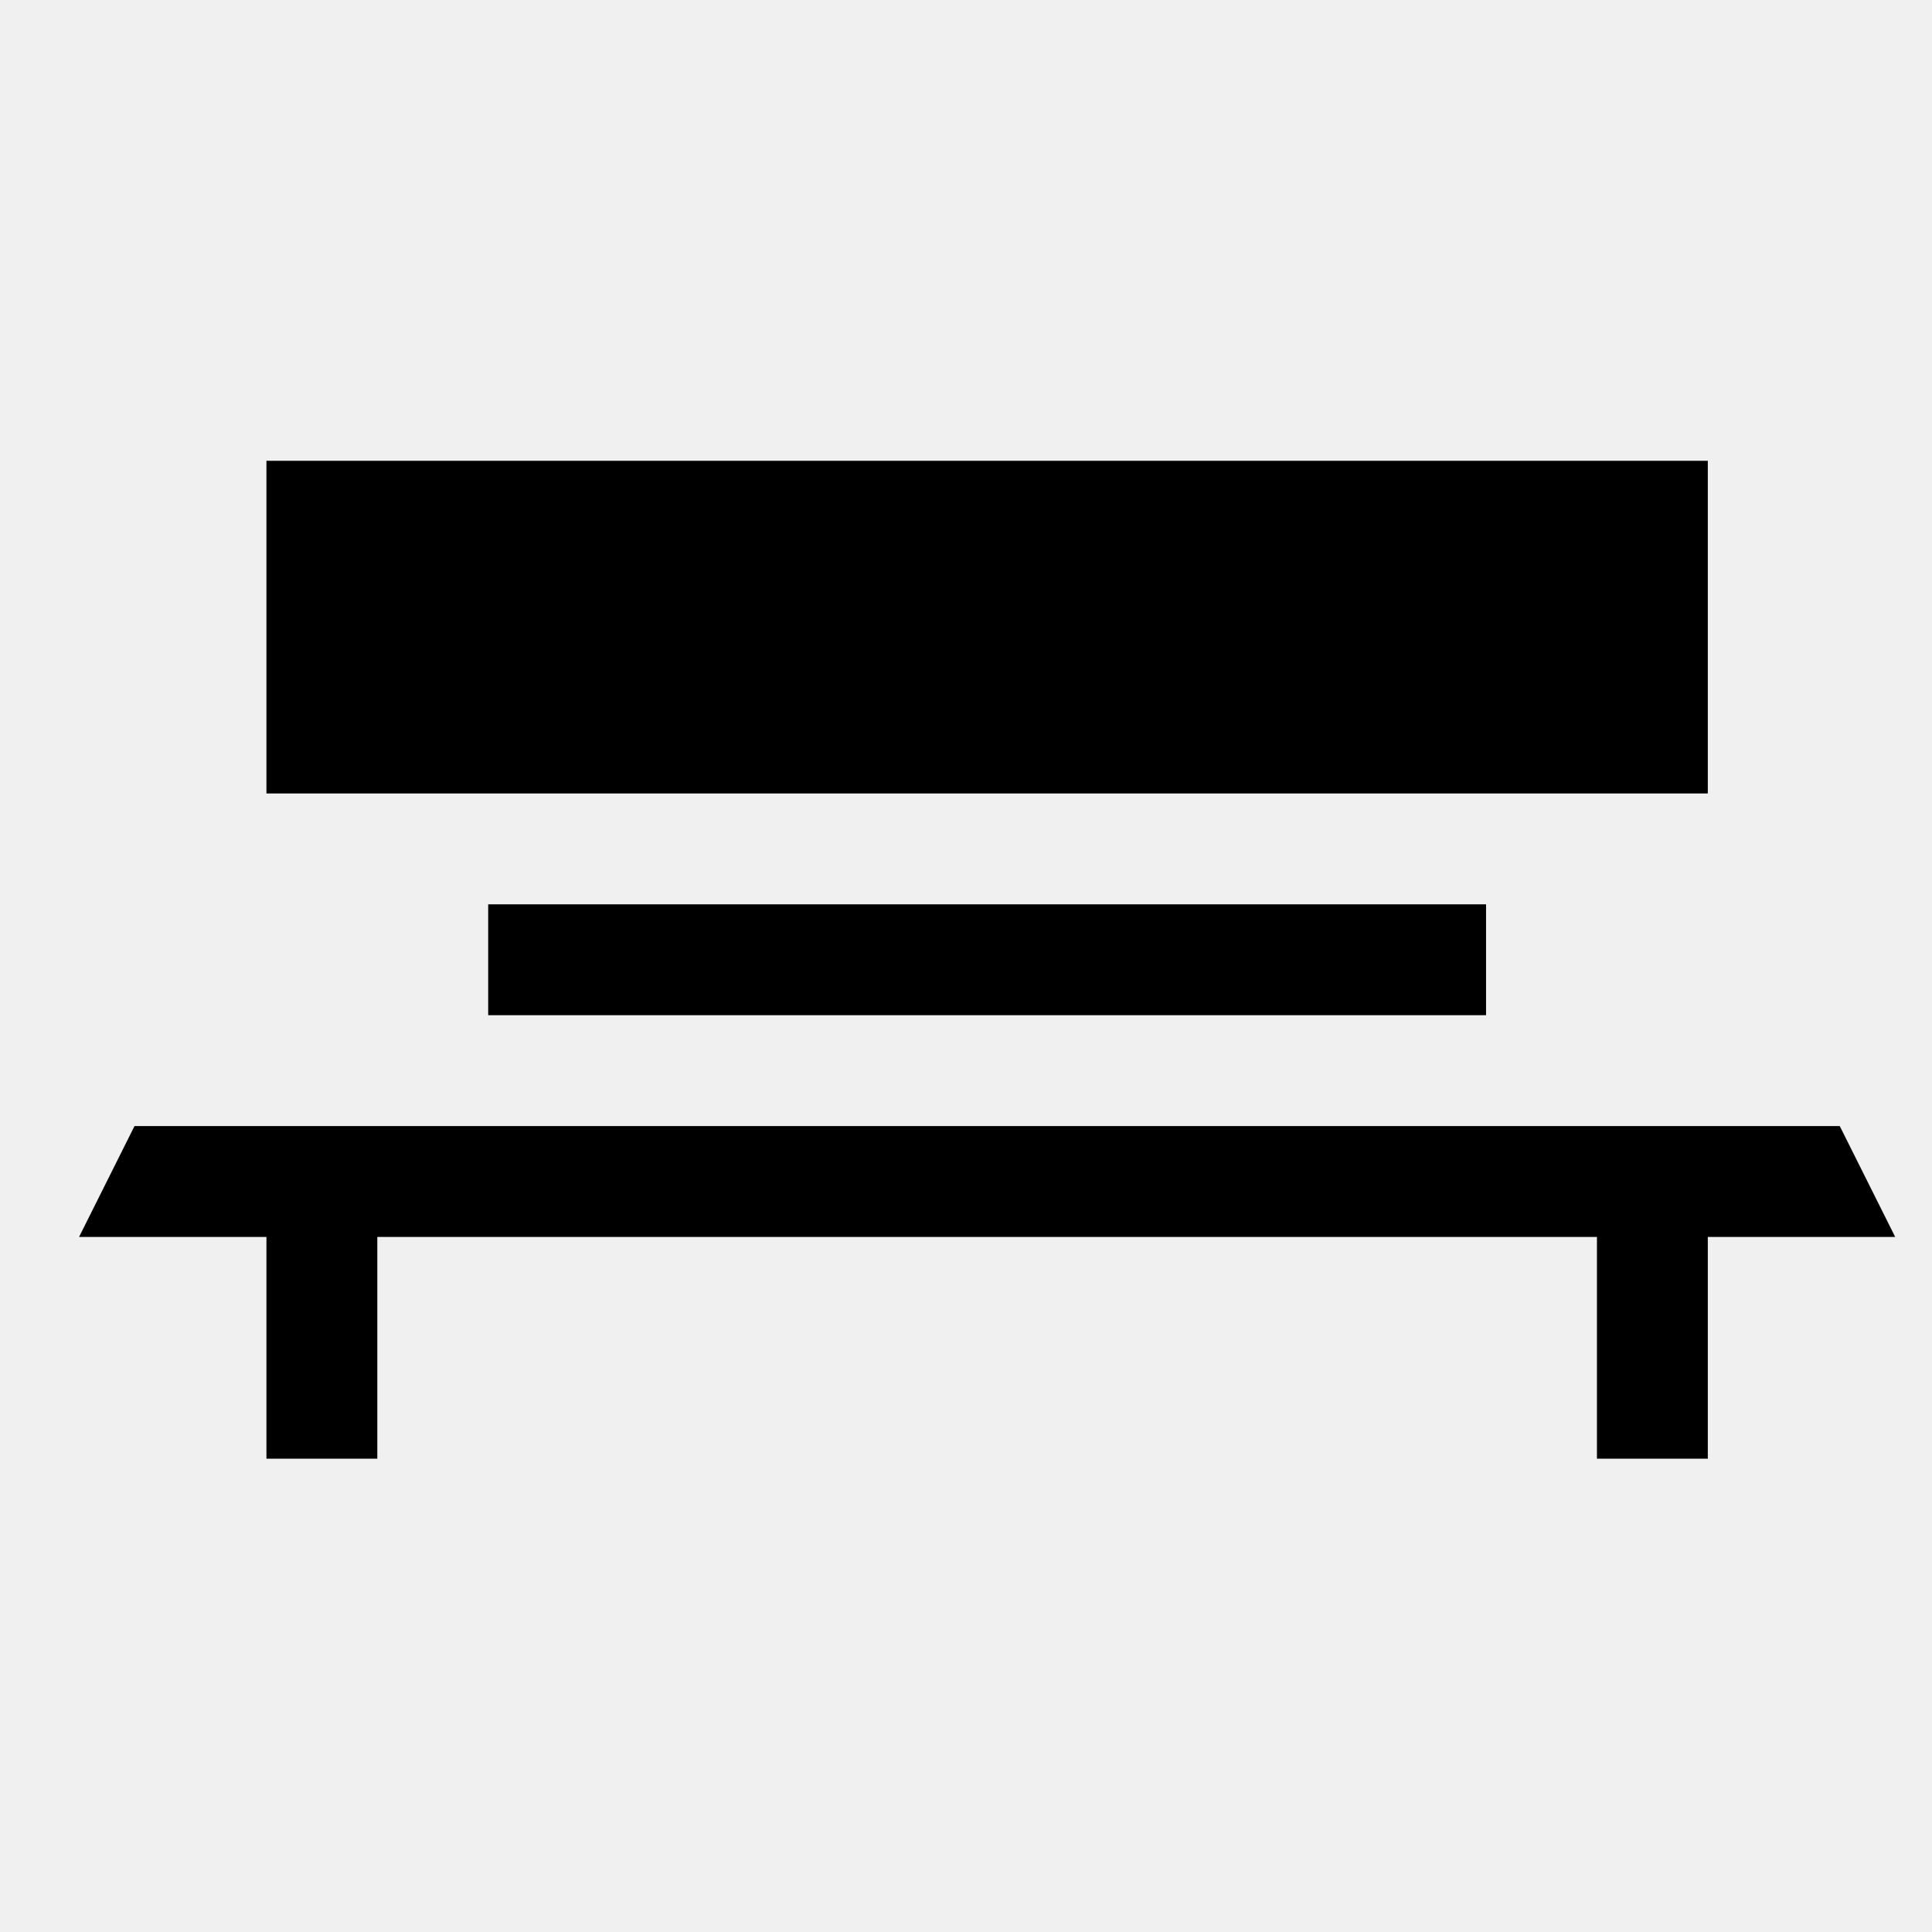
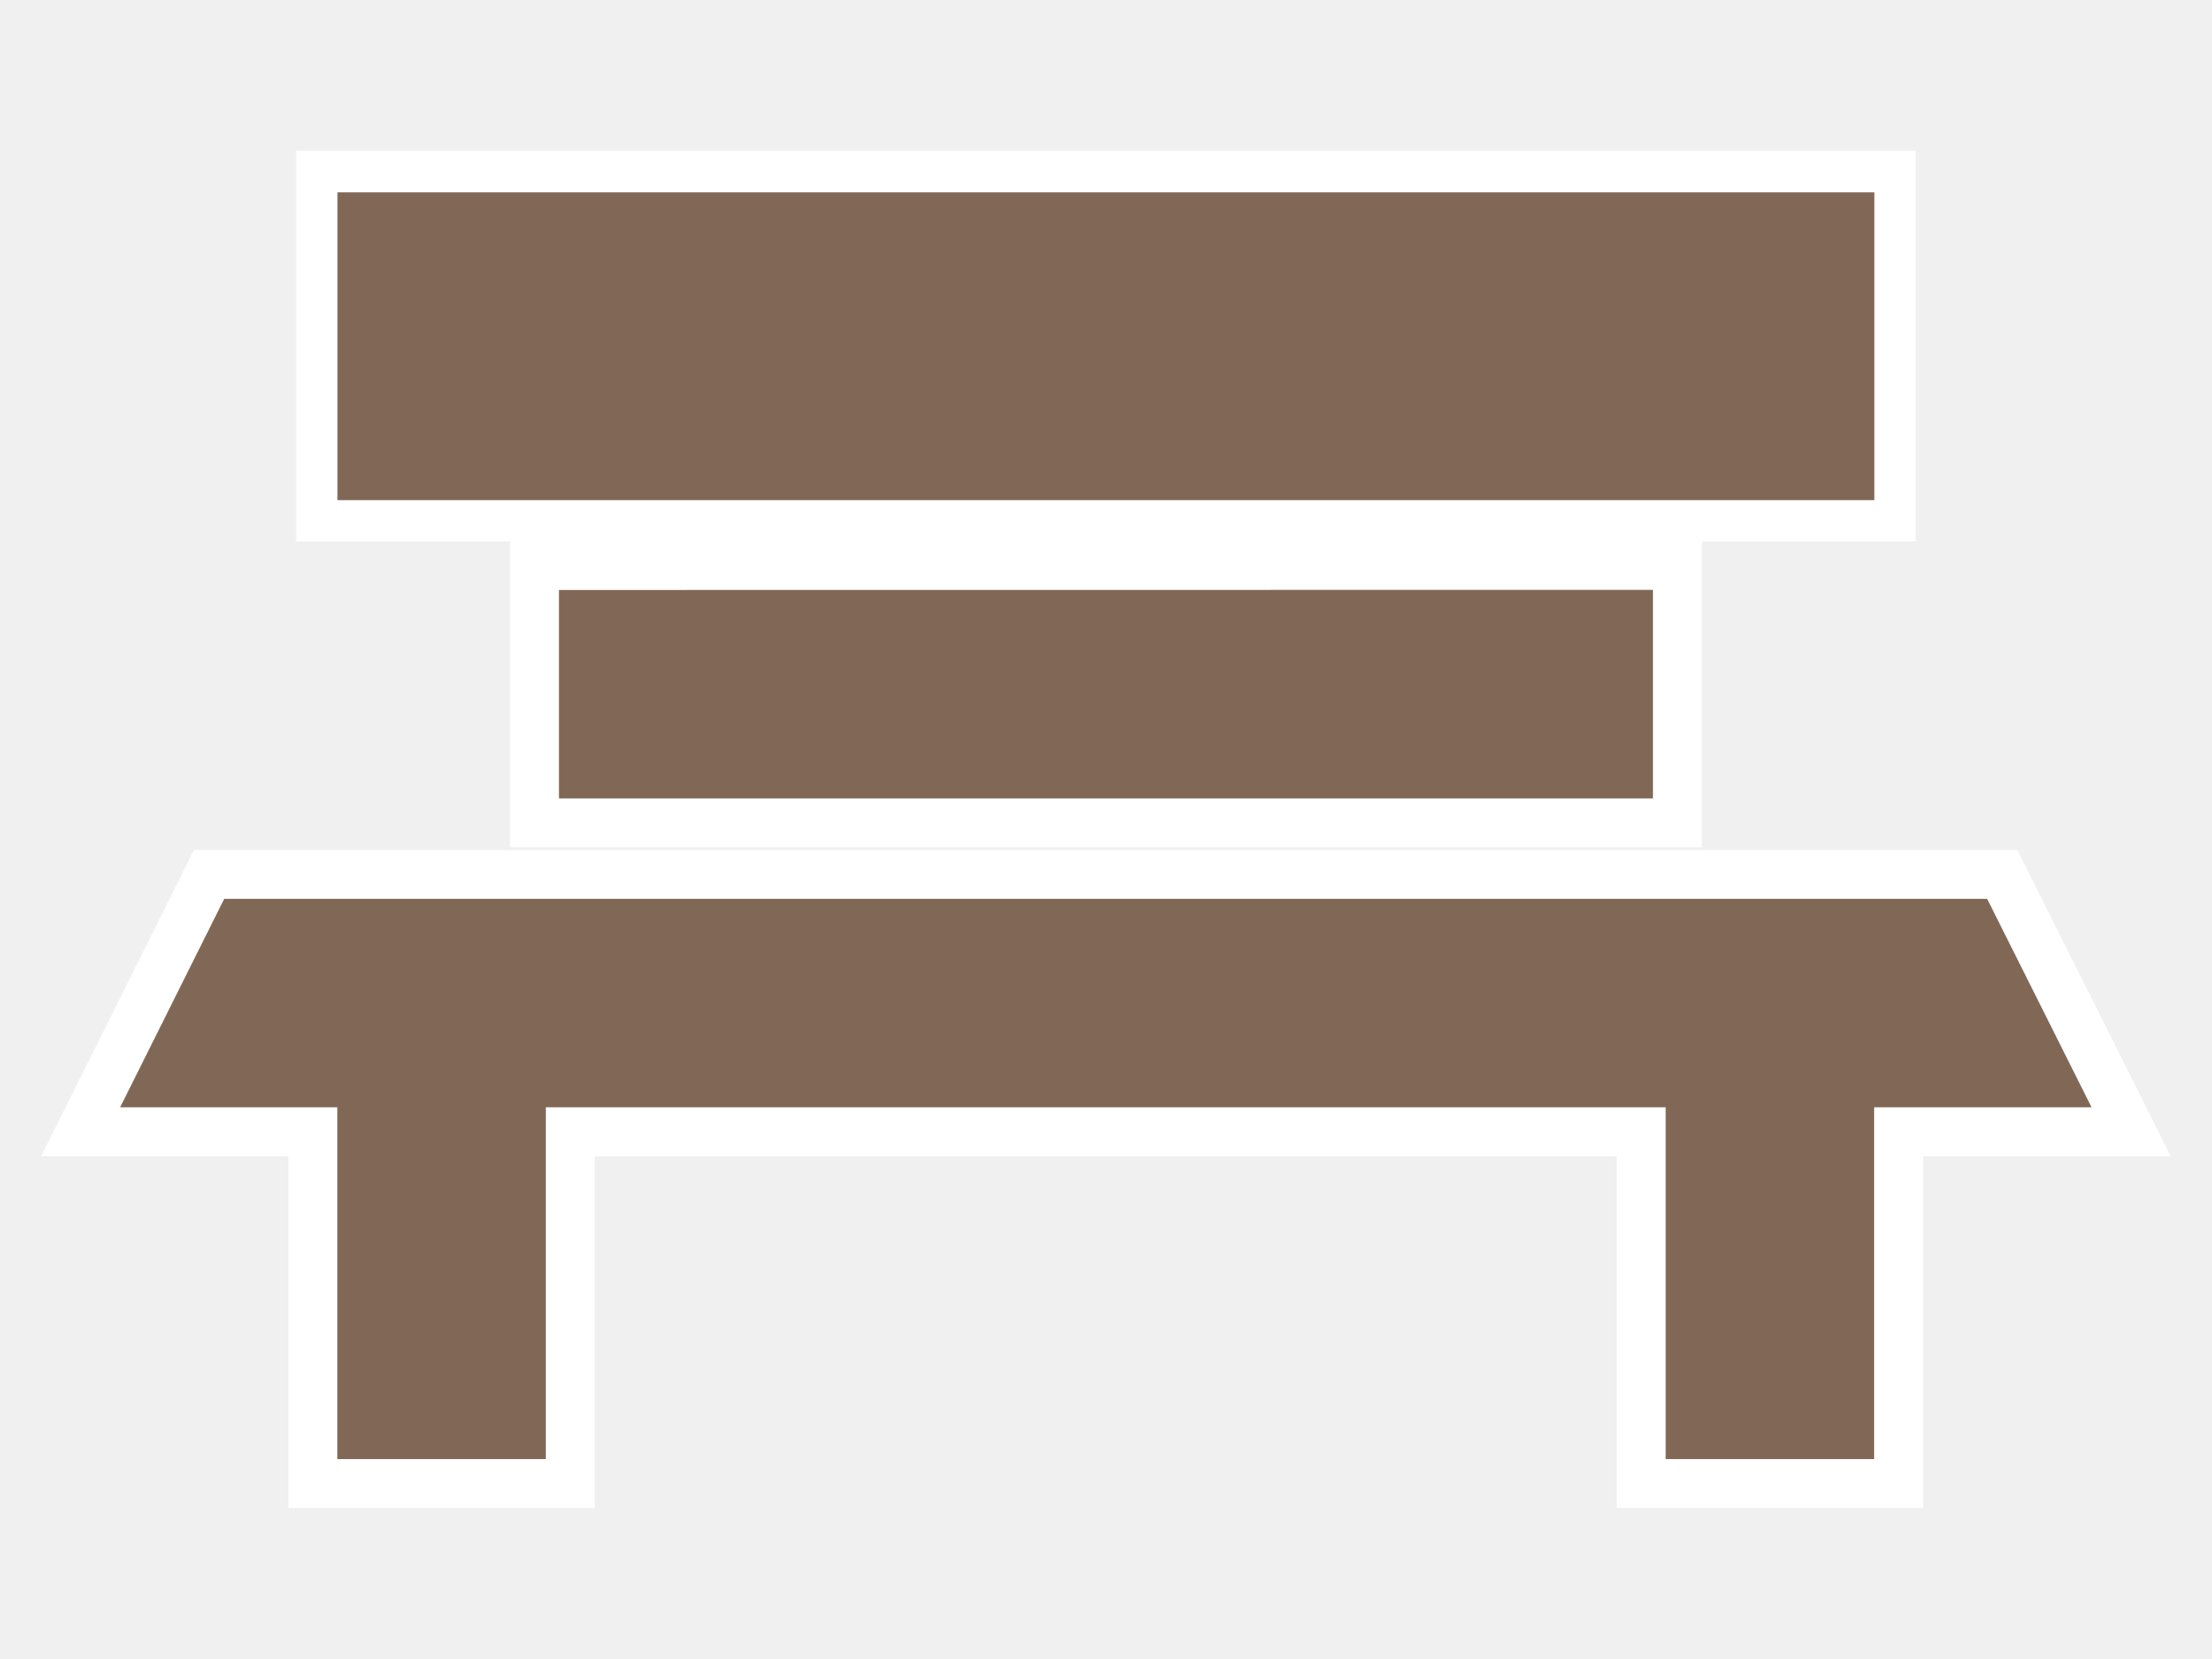
- <svg xmlns="http://www.w3.org/2000/svg" width="100mm" height="100mm" viewBox="0 0 100 100" version="1.1" id="svg4954">
+ <svg xmlns="http://www.w3.org/2000/svg" width="20" height="15" viewBox="0 0 5.292 3.969" version="1.1" id="svg4954">
  <defs id="defs4948" />
-   <g id="layer1" transform="translate(0,-197)">
+   <g id="layer1" transform="translate(0,-293.0312)">
    <g id="g4975" transform="matrix(0.2645833,0,0,0.2645833,51.72848,250.5398)">
-       <path id="path4958" d="m 138.587,-47.137 h -281.973 v -65.071 h 281.973 z m 25.811,65.071 h -333.596 l -10.845,21.69 h 36.657 v 43.38 h 21.69 V 39.623 h 238.593 v 43.38 h 21.69 V 39.623 h 36.657 z M 95.206,-3.757 V -25.447 H -100.006 v 21.69 z" style="stroke-width:21.69" />
+       <path style="color:#000000;font-style:normal;font-variant:normal;font-weight:normal;font-stretch:normal;font-size:medium;line-height:normal;font-family:sans-serif;font-variant-ligatures:normal;font-variant-position:normal;font-variant-caps:normal;font-variant-numeric:normal;font-variant-alternates:normal;font-feature-settings:normal;text-indent:0;text-align:start;text-decoration:none;text-decoration-line:none;text-decoration-style:solid;text-decoration-color:#000000;letter-spacing:normal;word-spacing:normal;text-transform:none;writing-mode:lr-tb;direction:ltr;text-orientation:mixed;dominant-baseline:auto;baseline-shift:baseline;text-anchor:start;white-space:normal;shape-padding:0;clip-rule:nonzero;display:inline;overflow:visible;visibility:visible;opacity:1;isolation:auto;mix-blend-mode:normal;color-interpolation:sRGB;color-interpolation-filters:linearRGB;solid-color:#000000;solid-opacity:1;vector-effect:none;fill:#816856;fill-opacity:1;fill-rule:nonzero;stroke:#ffffff;stroke-width:0.748;stroke-linecap:butt;stroke-linejoin:miter;stroke-miterlimit:4;stroke-dasharray:none;stroke-dashoffset:0;stroke-opacity:1;paint-order:markers stroke fill;color-rendering:auto;image-rendering:auto;shape-rendering:auto;text-rendering:auto;enable-background:accumulate" d="m -192.458,162.336 v 2.784 h 13.897 c 0,-0.928 0,-1.856 0,-2.784 z" id="path819" />
+       <path style="color:#000000;font-style:normal;font-variant:normal;font-weight:normal;font-stretch:normal;font-size:medium;line-height:normal;font-family:sans-serif;font-variant-ligatures:normal;font-variant-position:normal;font-variant-caps:normal;font-variant-numeric:normal;font-variant-alternates:normal;font-feature-settings:normal;text-indent:0;text-align:start;text-decoration:none;text-decoration-line:none;text-decoration-style:solid;text-decoration-color:#000000;letter-spacing:normal;word-spacing:normal;text-transform:none;writing-mode:lr-tb;direction:ltr;text-orientation:mixed;dominant-baseline:auto;baseline-shift:baseline;text-anchor:start;white-space:normal;shape-padding:0;clip-rule:nonzero;display:inline;overflow:visible;visibility:visible;opacity:1;isolation:auto;mix-blend-mode:normal;color-interpolation:sRGB;color-interpolation-filters:linearRGB;solid-color:#000000;solid-opacity:1;vector-effect:none;fill:#816856;fill-opacity:1;fill-rule:nonzero;stroke:#ffffff;stroke-width:0.884;stroke-linecap:butt;stroke-linejoin:miter;stroke-miterlimit:4;stroke-dasharray:none;stroke-dashoffset:0;stroke-opacity:1;paint-order:markers stroke fill;color-rendering:auto;image-rendering:auto;shape-rendering:auto;text-rendering:auto;enable-background:accumulate" d="m -193.482,168.725 -0.941,1.885 h 1.964 v 3.181 h 1.885 v -3.181 h 10.126 v 3.181 h 1.885 v -3.181 h 1.966 l -0.944,-1.885 h -0.273 z" id="path817" />
+       <path style="color:#000000;font-style:normal;font-variant:normal;font-weight:normal;font-stretch:normal;font-size:medium;line-height:normal;font-family:sans-serif;font-variant-ligatures:normal;font-variant-position:normal;font-variant-caps:normal;font-variant-numeric:normal;font-variant-alternates:normal;font-feature-settings:normal;text-indent:0;text-align:start;text-decoration:none;text-decoration-line:none;text-decoration-style:solid;text-decoration-color:#000000;letter-spacing:normal;word-spacing:normal;text-transform:none;writing-mode:lr-tb;direction:ltr;text-orientation:mixed;dominant-baseline:auto;baseline-shift:baseline;text-anchor:start;white-space:normal;shape-padding:0;clip-rule:nonzero;display:inline;overflow:visible;visibility:visible;opacity:1;isolation:auto;mix-blend-mode:normal;color-interpolation:sRGB;color-interpolation-filters:linearRGB;solid-color:#000000;solid-opacity:1;vector-effect:none;fill:#816856;fill-opacity:1;fill-rule:nonzero;stroke:#ffffff;stroke-width:0.884;stroke-linecap:butt;stroke-linejoin:miter;stroke-miterlimit:4;stroke-dasharray:none;stroke-dashoffset:0;stroke-opacity:1;paint-order:markers stroke fill;color-rendering:auto;image-rendering:auto;shape-rendering:auto;text-rendering:auto;enable-background:accumulate" d="m -190.455,165.932 v 1.885 h 9.892 v -0.442 -1.444 z" id="path4958" />
      <text id="text4960" font-weight="bold" font-size="5px" y="40" x="0" style="font-weight:bold;font-size:5px;font-family:'Helvetica Neue', Helvetica, Arial-Unicode, Arial, Sans-serif;fill:#000000" />
    </g>
  </g>
</svg>
